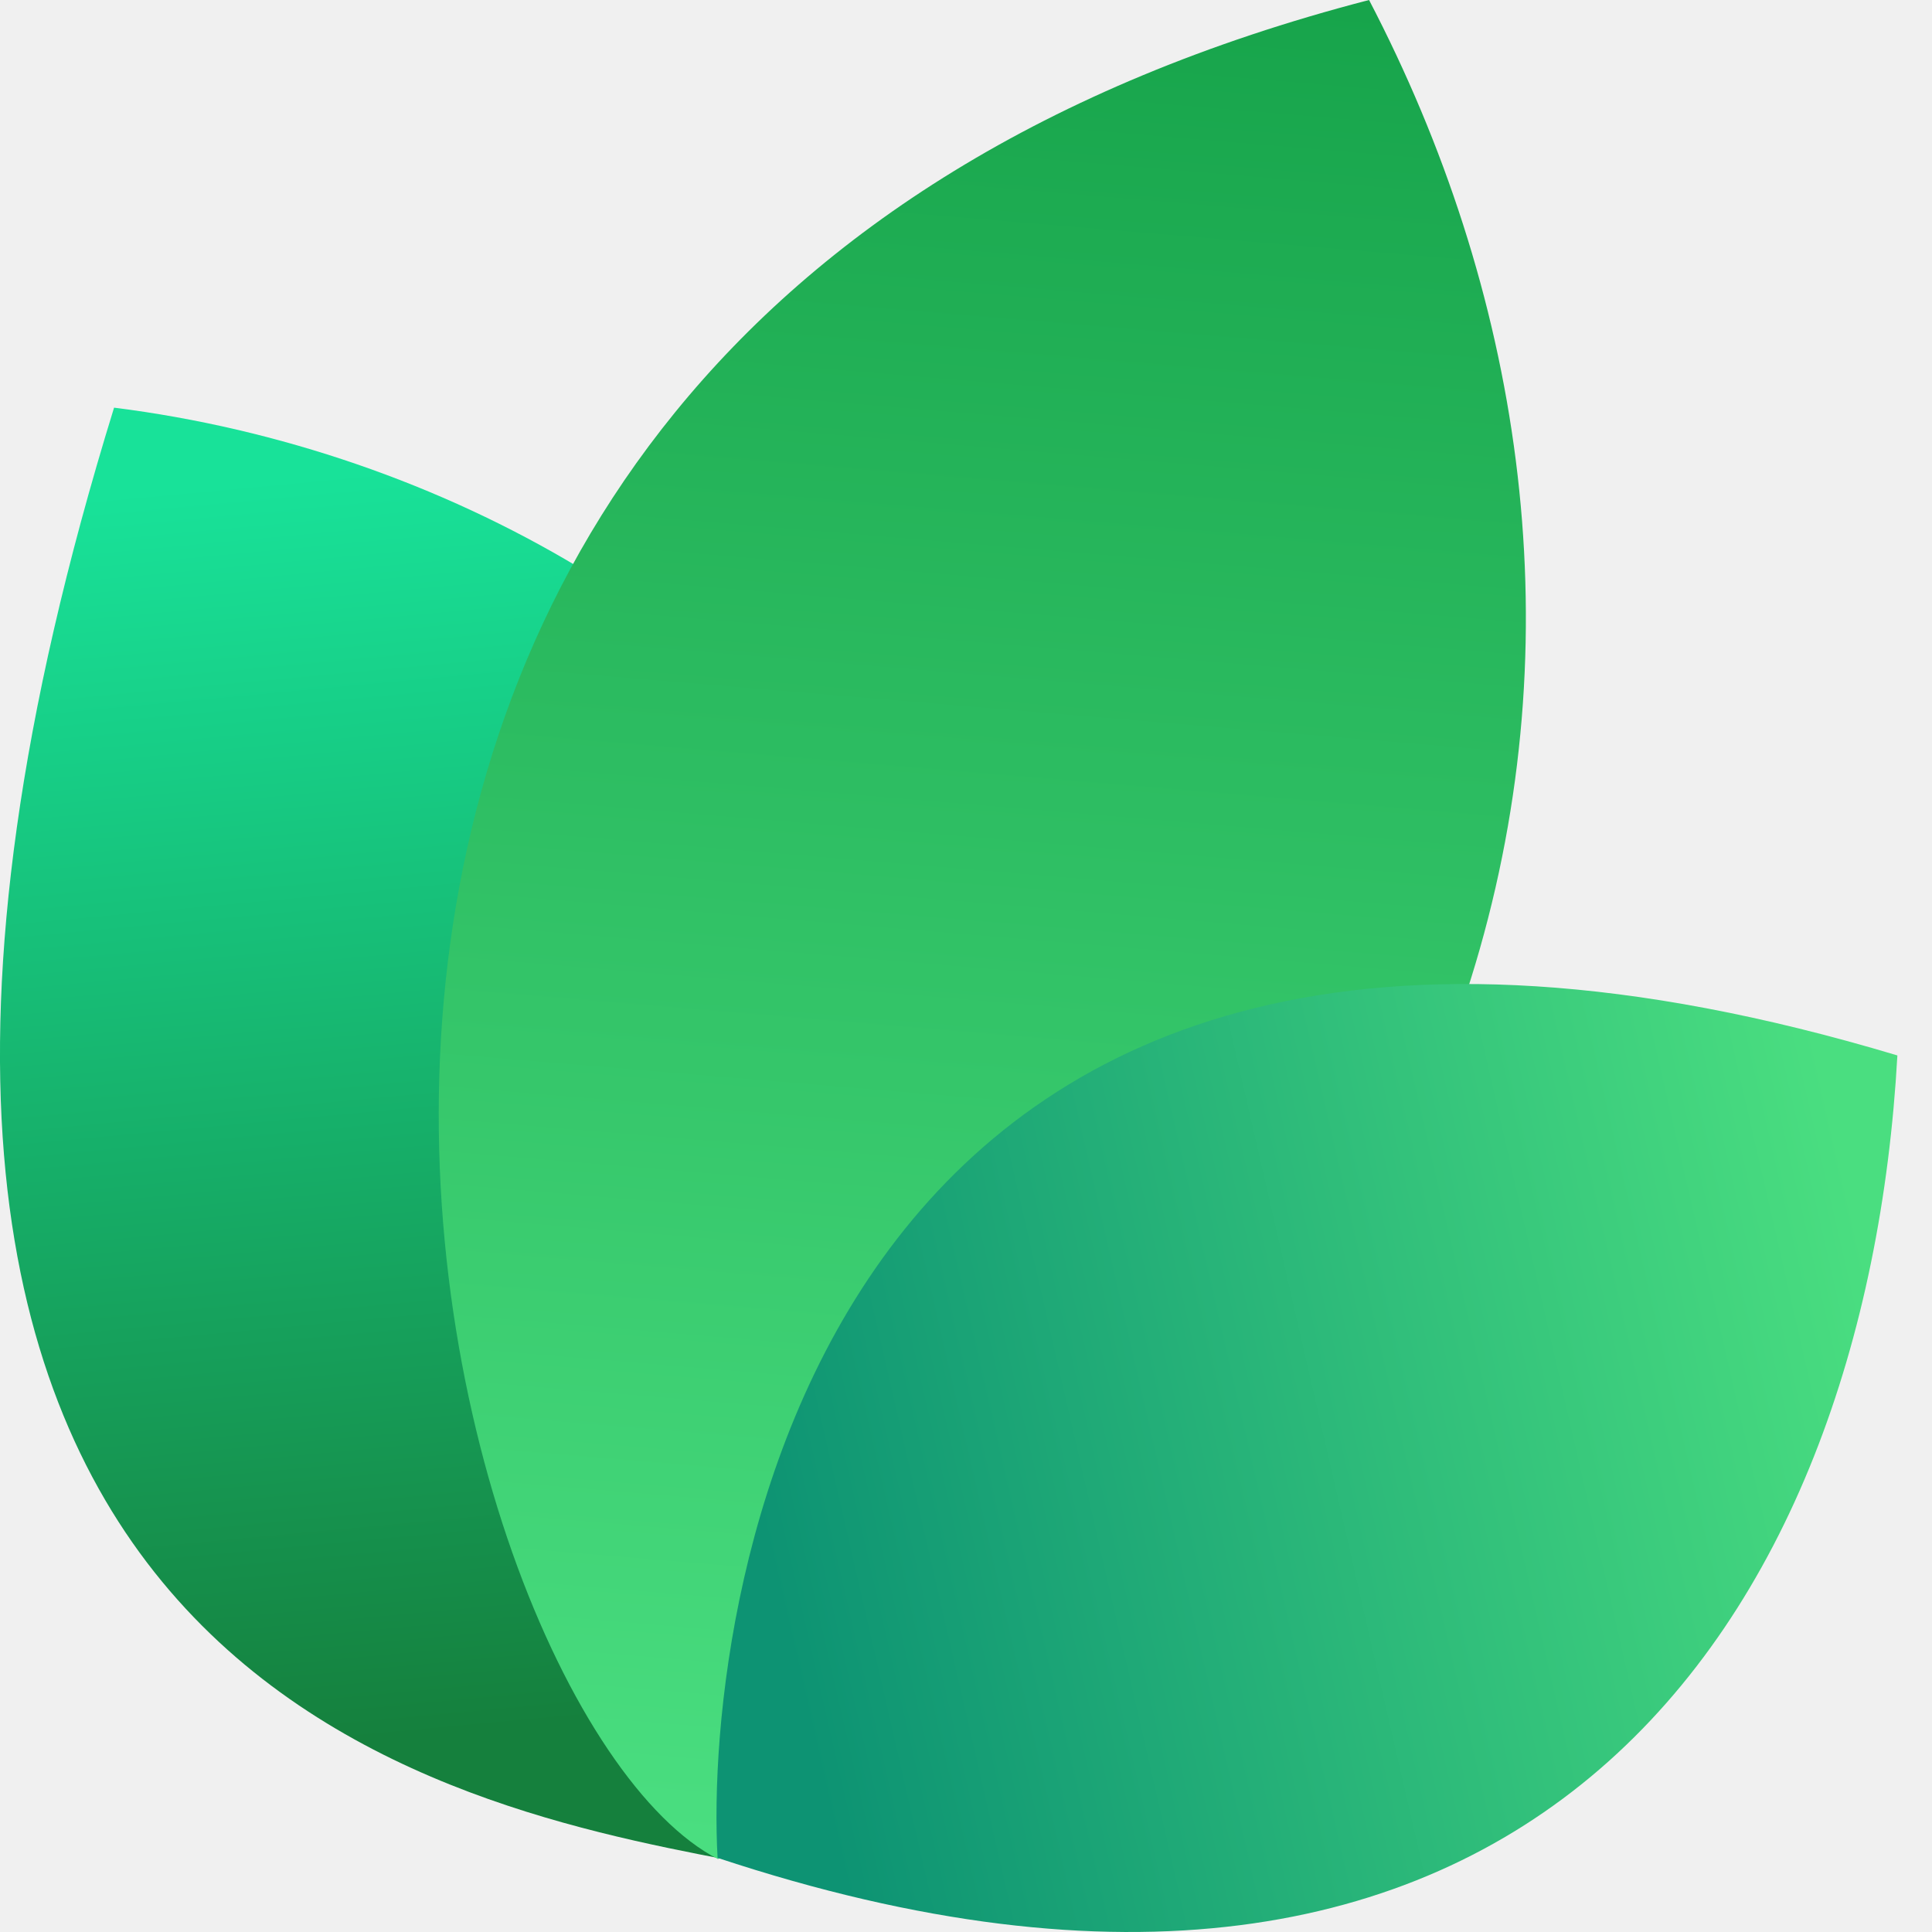
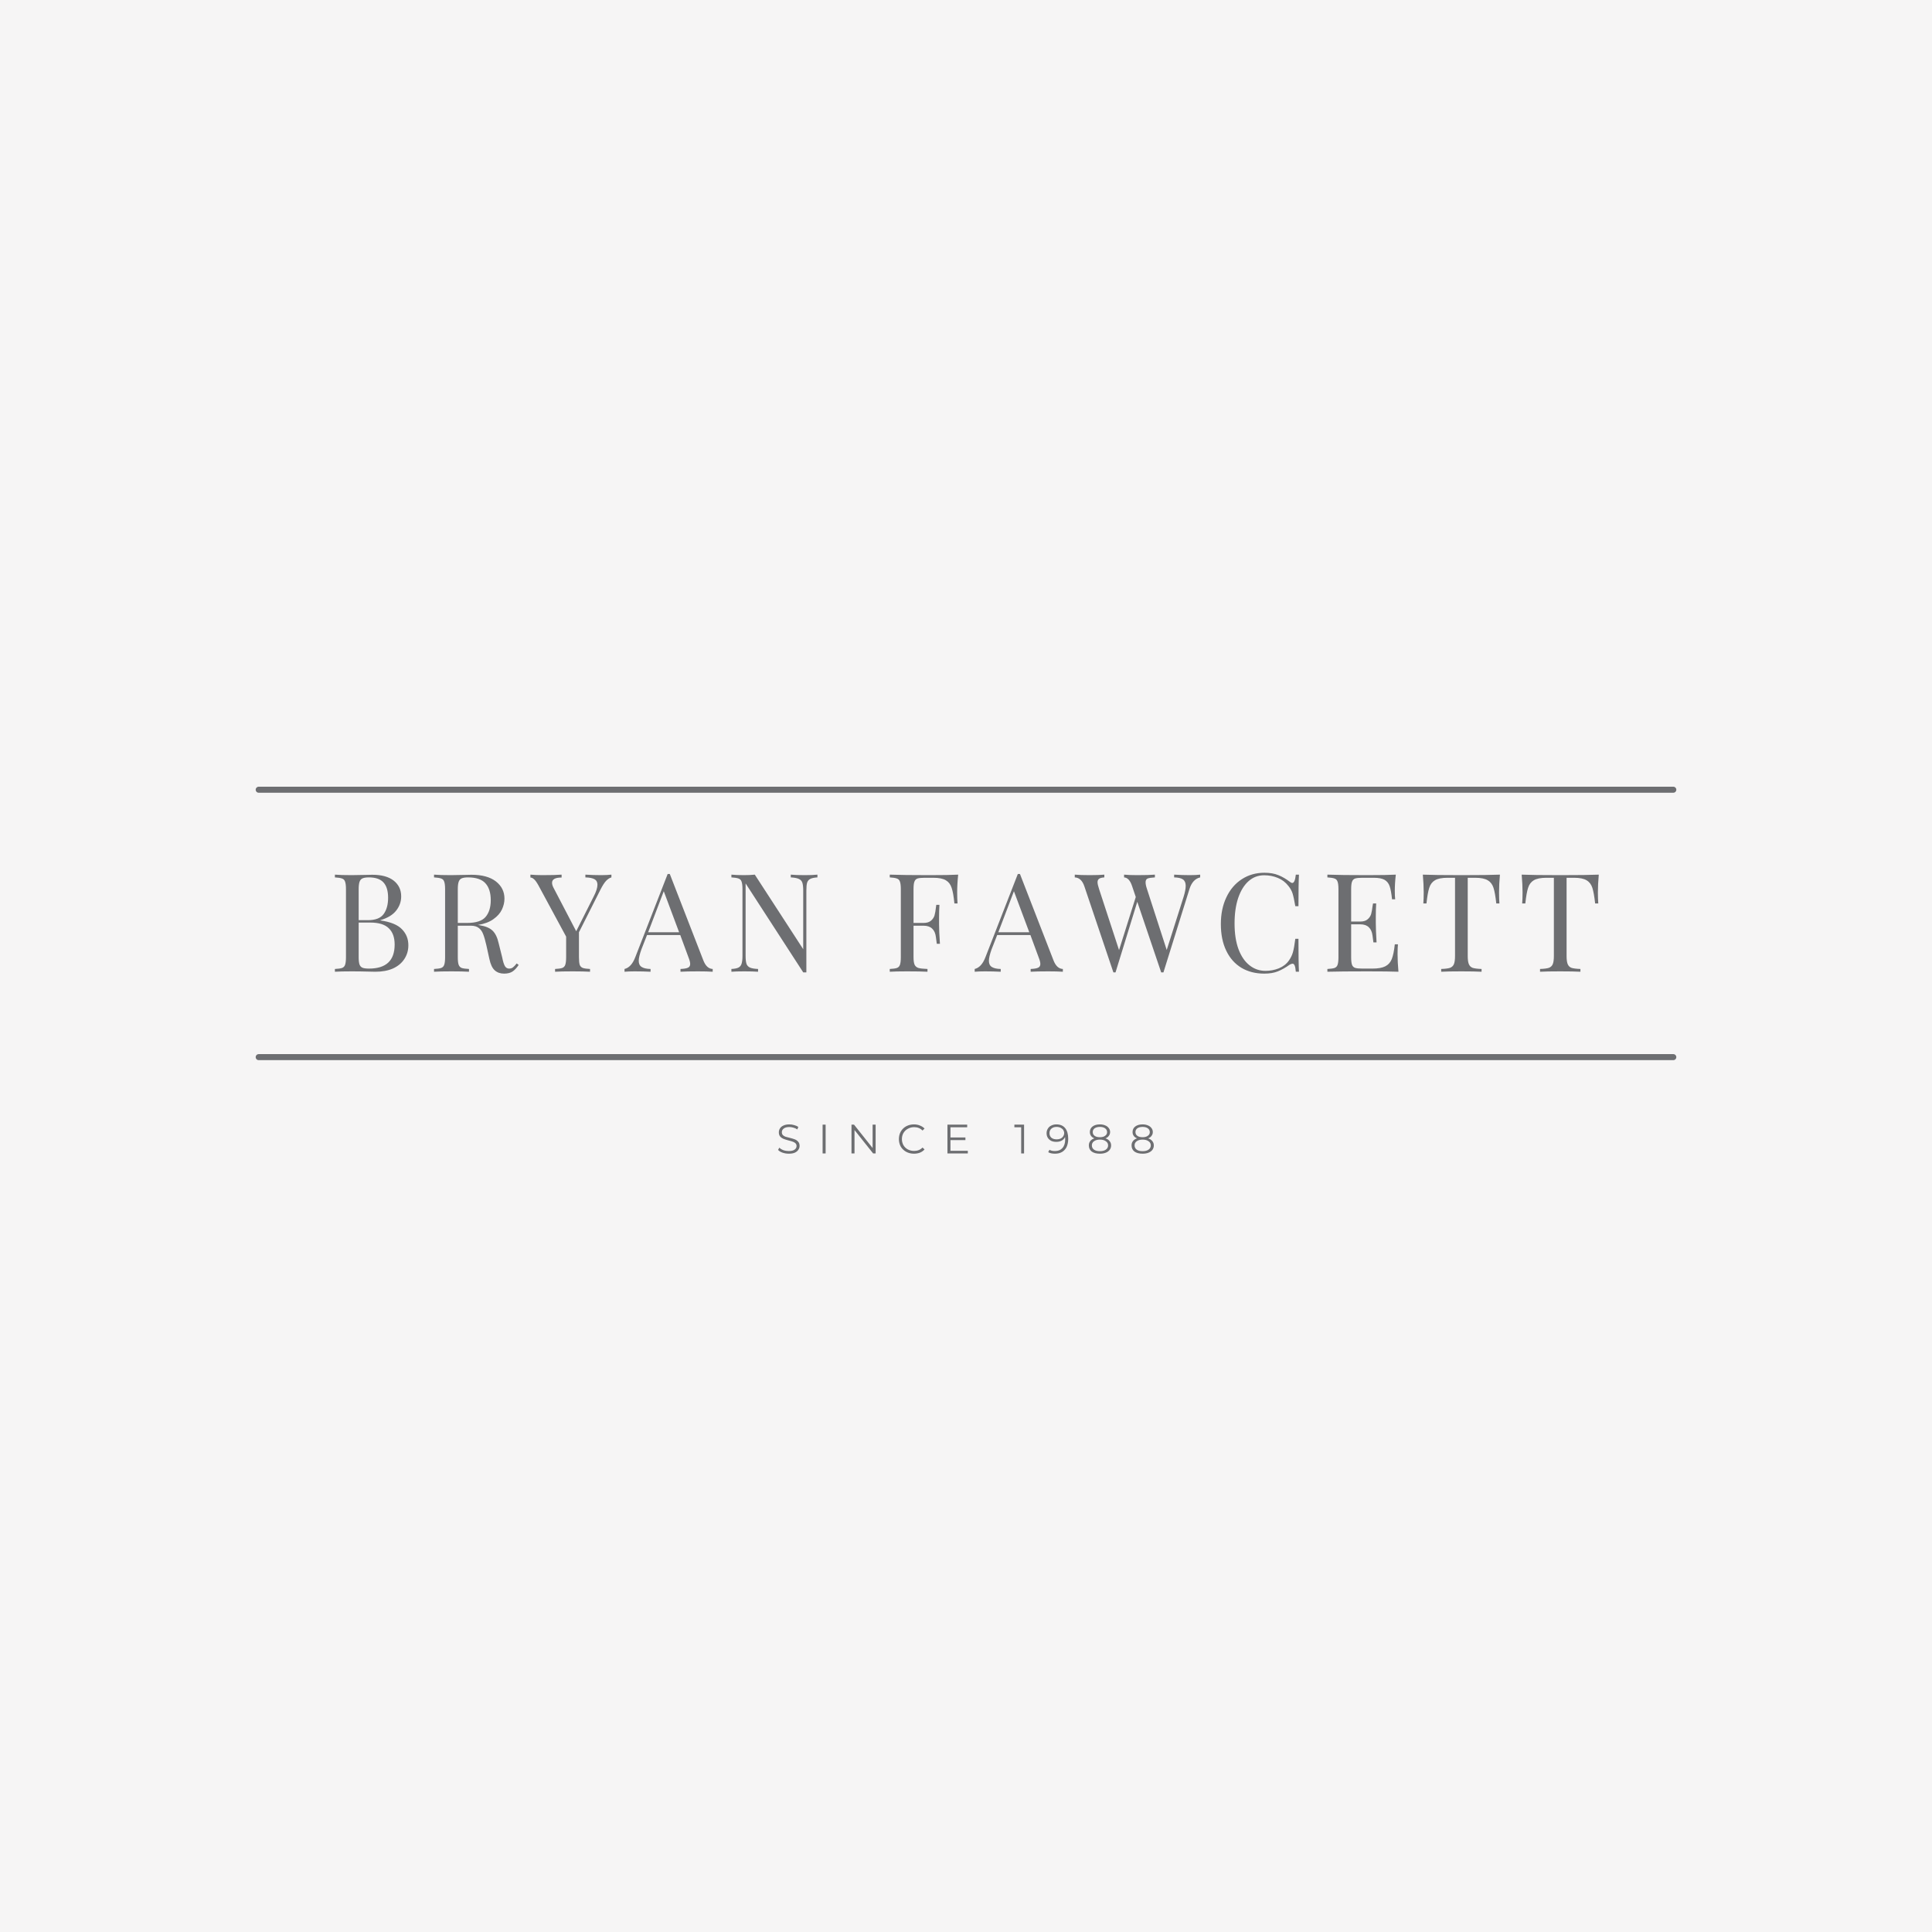
- <svg xmlns="http://www.w3.org/2000/svg" width="24" height="24" viewBox="0 0 24 24" fill="none">
-   <path d="M9.061 23.108C5.268 22.377 -3.391 20.627 1.417 5.064C9.634 6.099 16.973 14.064 9.061 23.108Z" fill="url(#paint0_linear_17557_2021)" />
-   <path d="M8.919 23.094C5.276 21.222 0.784 4.209 17.007 0C20.757 7.193 19.621 16.545 8.919 23.094Z" fill="url(#paint1_linear_17557_2021)" />
-   <path d="M8.914 23.079C8.735 19.882 10.159 9.085 23.57 13.111C23.181 20.123 18.984 26.418 8.914 23.079Z" fill="url(#paint2_linear_17557_2021)" />
+ <svg xmlns="http://www.w3.org/2000/svg" width="320" zoomAndPan="magnify" viewBox="0 0 240 240" height="320" preserveAspectRatio="xMidYMid meet" version="1.0">
  <defs>
-     <linearGradient id="paint0_linear_17557_2021" x1="3.776" y1="5.916" x2="5.232" y2="21.559" gradientUnits="userSpaceOnUse">
-       <stop stop-color="#18E299" />
-       <stop offset="1" stop-color="#15803D" />
-     </linearGradient>
-     <linearGradient id="paint1_linear_17557_2021" x1="12.171" y1="-0.718" x2="10.19" y2="22.983" gradientUnits="userSpaceOnUse">
-       <stop stop-color="#16A34A" />
-       <stop offset="1" stop-color="#4ADE80" />
-     </linearGradient>
-     <linearGradient id="paint2_linear_17557_2021" x1="23.133" y1="15.353" x2="9.338" y2="18.52" gradientUnits="userSpaceOnUse">
-       <stop stop-color="#4ADE80" />
-       <stop offset="1" stop-color="#0D9373" />
-     </linearGradient>
+     <g />
  </defs>
+   <rect x="-24" width="288" fill="#ffffff" y="-24" height="288" fill-opacity="1" />
+   <rect x="-24" width="288" fill="#f6f5f5" y="-24" height="288" fill-opacity="1" />
+   <g fill="#6d6e71" fill-opacity="1">
+     <g transform="translate(40.88372, 120.7127)">
+       <g>
+         <path d="M 6.375 -6.375 C 7.625 -6.195 8.516 -5.832 9.047 -5.281 C 9.578 -4.738 9.844 -4.078 9.844 -3.297 C 9.844 -2.648 9.676 -2.078 9.344 -1.578 C 9.02 -1.078 8.551 -0.688 7.938 -0.406 C 7.32 -0.133 6.594 0 5.75 0 C 5.445 0 5.188 -0.004 4.969 -0.016 C 4.25 -0.035 3.535 -0.047 2.828 -0.047 C 1.898 -0.047 1.195 -0.031 0.719 0 L 0.719 -0.344 C 1.125 -0.363 1.422 -0.406 1.609 -0.469 C 1.797 -0.539 1.922 -0.672 1.984 -0.859 C 2.055 -1.055 2.094 -1.375 2.094 -1.812 L 2.094 -10.25 C 2.094 -10.688 2.055 -11 1.984 -11.188 C 1.922 -11.383 1.797 -11.516 1.609 -11.578 C 1.422 -11.648 1.125 -11.695 0.719 -11.719 L 0.719 -12.062 C 1.195 -12.02 1.891 -12 2.797 -12 L 4.625 -12.031 C 4.844 -12.039 5.086 -12.047 5.359 -12.047 C 6.523 -12.047 7.414 -11.801 8.031 -11.312 C 8.645 -10.82 8.953 -10.172 8.953 -9.359 C 8.953 -8.703 8.742 -8.113 8.328 -7.594 C 7.922 -7.07 7.27 -6.676 6.375 -6.406 Z M 4.938 -11.719 C 4.582 -11.719 4.316 -11.676 4.141 -11.594 C 3.973 -11.52 3.852 -11.379 3.781 -11.172 C 3.707 -10.961 3.672 -10.656 3.672 -10.25 L 3.672 -6.406 L 4.812 -6.406 C 5.75 -6.406 6.398 -6.656 6.766 -7.156 C 7.141 -7.664 7.328 -8.344 7.328 -9.188 C 7.328 -10.031 7.141 -10.66 6.766 -11.078 C 6.391 -11.504 5.781 -11.719 4.938 -11.719 Z M 4.953 -0.391 C 7.078 -0.391 8.141 -1.383 8.141 -3.375 C 8.141 -4.27 7.895 -4.945 7.406 -5.406 C 6.926 -5.875 6.16 -6.109 5.109 -6.109 L 3.672 -6.109 L 3.672 -1.812 C 3.672 -1.395 3.707 -1.086 3.781 -0.891 C 3.852 -0.703 3.973 -0.57 4.141 -0.5 C 4.316 -0.426 4.586 -0.391 4.953 -0.391 Z M 4.953 -0.391 " />
+       </g>
+     </g>
+   </g>
+   <g fill="#6d6e71" fill-opacity="1">
+     <g transform="translate(53.19738, 120.7127)">
+       <g>
+         <path d="M 11.234 -0.844 C 10.973 -0.457 10.711 -0.18 10.453 -0.016 C 10.191 0.148 9.848 0.234 9.422 0.234 C 8.953 0.234 8.566 0.098 8.266 -0.172 C 7.961 -0.441 7.738 -0.914 7.594 -1.594 L 7.219 -3.297 C 7.082 -3.891 6.953 -4.344 6.828 -4.656 C 6.711 -4.977 6.535 -5.234 6.297 -5.422 C 6.055 -5.617 5.723 -5.719 5.297 -5.719 L 3.672 -5.719 L 3.672 -1.812 C 3.672 -1.375 3.707 -1.055 3.781 -0.859 C 3.852 -0.672 3.977 -0.539 4.156 -0.469 C 4.344 -0.406 4.645 -0.363 5.062 -0.344 L 5.062 0 C 4.539 -0.031 3.816 -0.047 2.891 -0.047 C 1.922 -0.047 1.195 -0.031 0.719 0 L 0.719 -0.344 C 1.125 -0.363 1.422 -0.406 1.609 -0.469 C 1.797 -0.539 1.922 -0.672 1.984 -0.859 C 2.055 -1.055 2.094 -1.375 2.094 -1.812 L 2.094 -10.25 C 2.094 -10.688 2.055 -11 1.984 -11.188 C 1.922 -11.383 1.797 -11.516 1.609 -11.578 C 1.422 -11.648 1.125 -11.695 0.719 -11.719 L 0.719 -12.062 C 1.195 -12.02 1.891 -12 2.797 -12 L 4.625 -12.031 C 4.844 -12.039 5.086 -12.047 5.359 -12.047 C 6.68 -12.047 7.695 -11.77 8.406 -11.219 C 9.113 -10.664 9.469 -9.953 9.469 -9.078 C 9.469 -8.629 9.363 -8.18 9.156 -7.734 C 8.945 -7.285 8.594 -6.883 8.094 -6.531 C 7.602 -6.176 6.961 -5.938 6.172 -5.812 L 6.375 -5.781 C 7.125 -5.656 7.664 -5.426 8 -5.094 C 8.344 -4.758 8.594 -4.238 8.75 -3.531 L 9.188 -1.781 C 9.289 -1.258 9.406 -0.895 9.531 -0.688 C 9.656 -0.488 9.828 -0.391 10.047 -0.391 C 10.242 -0.391 10.406 -0.441 10.531 -0.547 C 10.664 -0.648 10.816 -0.812 10.984 -1.031 Z M 4.938 -11.719 C 4.582 -11.719 4.316 -11.676 4.141 -11.594 C 3.973 -11.52 3.852 -11.379 3.781 -11.172 C 3.707 -10.961 3.672 -10.656 3.672 -10.25 L 3.672 -6.062 L 4.812 -6.062 C 5.938 -6.062 6.707 -6.312 7.125 -6.812 C 7.551 -7.312 7.766 -8.004 7.766 -8.891 C 7.766 -9.816 7.539 -10.52 7.094 -11 C 6.656 -11.477 5.938 -11.719 4.938 -11.719 Z M 4.938 -11.719 " />
+       </g>
+     </g>
+   </g>
+   <g fill="#6d6e71" fill-opacity="1">
+     <g transform="translate(65.9368, 120.7127)">
+       <g>
+         <path d="M 8.734 -12 C 9.242 -12 9.672 -12.02 10.016 -12.062 L 10.016 -11.719 C 9.785 -11.656 9.562 -11.508 9.344 -11.281 C 9.133 -11.051 8.906 -10.691 8.656 -10.203 L 5.984 -4.906 L 5.984 -1.812 C 5.984 -1.375 6.016 -1.055 6.078 -0.859 C 6.148 -0.672 6.281 -0.539 6.469 -0.469 C 6.656 -0.406 6.953 -0.363 7.359 -0.344 L 7.359 0 C 6.836 -0.031 6.113 -0.047 5.188 -0.047 C 4.219 -0.047 3.492 -0.031 3.016 0 L 3.016 -0.344 C 3.422 -0.363 3.719 -0.406 3.906 -0.469 C 4.094 -0.539 4.219 -0.672 4.281 -0.859 C 4.352 -1.055 4.391 -1.375 4.391 -1.812 L 4.391 -4.359 L 0.938 -10.75 C 0.727 -11.125 0.547 -11.375 0.391 -11.5 C 0.242 -11.633 0.098 -11.703 -0.047 -11.703 L -0.047 -12.062 C 0.391 -12.02 0.891 -12 1.453 -12 C 2.547 -12 3.336 -12.02 3.828 -12.062 L 3.828 -11.703 C 3.035 -11.703 2.641 -11.484 2.641 -11.047 C 2.641 -10.879 2.695 -10.68 2.812 -10.453 L 5.641 -5.031 L 7.812 -9.344 C 8.125 -9.945 8.281 -10.438 8.281 -10.812 C 8.281 -11.133 8.156 -11.363 7.906 -11.5 C 7.656 -11.633 7.281 -11.707 6.781 -11.719 L 6.781 -12.062 C 7.426 -12.02 8.078 -12 8.734 -12 Z M 8.734 -12 " />
+       </g>
+     </g>
+   </g>
+   <g fill="#6d6e71" fill-opacity="1">
+     <g transform="translate(77.70548, 120.7127)">
+       <g>
+         <path d="M 9.656 -1.438 C 9.926 -0.727 10.316 -0.363 10.828 -0.344 L 10.828 0 C 10.379 -0.031 9.773 -0.047 9.016 -0.047 C 8.035 -0.047 7.305 -0.031 6.828 0 L 6.828 -0.344 C 7.266 -0.363 7.57 -0.414 7.75 -0.5 C 7.938 -0.582 8.031 -0.738 8.031 -0.969 C 8.031 -1.164 7.961 -1.43 7.828 -1.766 L 6.797 -4.562 L 2.672 -4.562 L 1.969 -2.766 C 1.75 -2.148 1.641 -1.68 1.641 -1.359 C 1.641 -1.004 1.758 -0.75 2 -0.594 C 2.25 -0.438 2.617 -0.352 3.109 -0.344 L 3.109 0 C 2.461 -0.031 1.812 -0.047 1.156 -0.047 C 0.645 -0.047 0.219 -0.031 -0.125 0 L -0.125 -0.344 C 0.445 -0.477 0.895 -0.973 1.219 -1.828 L 5.234 -12.141 L 5.5 -12.141 Z M 6.656 -4.906 L 4.75 -10 L 2.812 -4.906 Z M 6.656 -4.906 " />
+       </g>
+     </g>
+   </g>
+   <g fill="#6d6e71" fill-opacity="1">
+     <g transform="translate(90.13835, 120.7127)">
+       <g>
+         <path d="M 11.406 -11.719 C 11.008 -11.695 10.711 -11.633 10.516 -11.531 C 10.328 -11.438 10.195 -11.281 10.125 -11.062 C 10.062 -10.844 10.031 -10.516 10.031 -10.078 L 10.031 0.078 L 9.641 0.078 L 2.484 -10.969 L 2.484 -1.969 C 2.484 -1.531 2.52 -1.203 2.594 -0.984 C 2.664 -0.773 2.812 -0.617 3.031 -0.516 C 3.25 -0.422 3.582 -0.363 4.031 -0.344 L 4.031 0 C 3.625 -0.031 3.047 -0.047 2.297 -0.047 C 1.617 -0.047 1.094 -0.031 0.719 0 L 0.719 -0.344 C 1.113 -0.363 1.406 -0.422 1.594 -0.516 C 1.789 -0.617 1.922 -0.781 1.984 -1 C 2.055 -1.219 2.094 -1.539 2.094 -1.969 L 2.094 -10.25 C 2.094 -10.688 2.055 -11 1.984 -11.188 C 1.922 -11.383 1.797 -11.516 1.609 -11.578 C 1.422 -11.648 1.125 -11.695 0.719 -11.719 L 0.719 -12.062 C 1.094 -12.02 1.617 -12 2.297 -12 C 2.805 -12 3.25 -12.02 3.625 -12.062 L 9.641 -2.797 L 9.641 -10.078 C 9.641 -10.523 9.602 -10.852 9.531 -11.062 C 9.457 -11.281 9.312 -11.438 9.094 -11.531 C 8.875 -11.633 8.539 -11.695 8.094 -11.719 L 8.094 -12.062 C 8.5 -12.02 9.078 -12 9.828 -12 C 10.504 -12 11.031 -12.02 11.406 -12.062 Z M 11.406 -11.719 " />
+       </g>
+     </g>
+   </g>
+   <g fill="#6d6e71" fill-opacity="1">
+     <g transform="translate(103.8655, 120.7127)">
+       <g />
+     </g>
+   </g>
+   <g fill="#6d6e71" fill-opacity="1">
+     <g transform="translate(109.8098, 120.7127)">
+       <g>
+         <path d="M 9.219 -12.062 C 9.133 -11.25 9.094 -10.52 9.094 -9.875 C 9.094 -9.312 9.109 -8.848 9.141 -8.484 L 8.75 -8.484 C 8.664 -9.359 8.551 -10.004 8.406 -10.422 C 8.27 -10.848 8.031 -11.16 7.688 -11.359 C 7.352 -11.566 6.832 -11.672 6.125 -11.672 L 5.062 -11.672 C 4.645 -11.672 4.344 -11.641 4.156 -11.578 C 3.977 -11.516 3.852 -11.383 3.781 -11.188 C 3.707 -11 3.672 -10.688 3.672 -10.25 L 3.672 -6.062 L 4.922 -6.062 C 5.316 -6.062 5.625 -6.156 5.844 -6.344 C 6.062 -6.531 6.207 -6.75 6.281 -7 C 6.352 -7.258 6.41 -7.582 6.453 -7.969 L 6.5 -8.312 L 6.891 -8.312 C 6.859 -7.832 6.844 -7.297 6.844 -6.703 L 6.844 -5.891 C 6.844 -5.316 6.879 -4.508 6.953 -3.469 L 6.562 -3.469 C 6.551 -3.551 6.516 -3.828 6.453 -4.297 C 6.398 -4.766 6.242 -5.117 5.984 -5.359 C 5.734 -5.598 5.379 -5.719 4.922 -5.719 L 3.672 -5.719 L 3.672 -1.812 C 3.672 -1.375 3.719 -1.055 3.812 -0.859 C 3.906 -0.672 4.062 -0.539 4.281 -0.469 C 4.508 -0.406 4.883 -0.363 5.406 -0.344 L 5.406 0 C 4.812 -0.031 3.973 -0.047 2.891 -0.047 C 1.922 -0.047 1.195 -0.031 0.719 0 L 0.719 -0.344 C 1.125 -0.363 1.422 -0.406 1.609 -0.469 C 1.797 -0.539 1.922 -0.672 1.984 -0.859 C 2.055 -1.055 2.094 -1.375 2.094 -1.812 L 2.094 -10.25 C 2.094 -10.688 2.055 -11 1.984 -11.188 C 1.922 -11.383 1.797 -11.516 1.609 -11.578 C 1.422 -11.648 1.125 -11.695 0.719 -11.719 L 0.719 -12.062 C 1.832 -12.02 3.477 -12 5.656 -12 C 7.32 -12 8.508 -12.02 9.219 -12.062 Z M 9.219 -12.062 " />
+       </g>
+     </g>
+   </g>
+   <g fill="#6d6e71" fill-opacity="1">
+     <g transform="translate(121.2038, 120.7127)">
+       <g>
+         <path d="M 9.656 -1.438 C 9.926 -0.727 10.316 -0.363 10.828 -0.344 L 10.828 0 C 10.379 -0.031 9.773 -0.047 9.016 -0.047 C 8.035 -0.047 7.305 -0.031 6.828 0 L 6.828 -0.344 C 7.266 -0.363 7.57 -0.414 7.75 -0.5 C 7.938 -0.582 8.031 -0.738 8.031 -0.969 C 8.031 -1.164 7.961 -1.43 7.828 -1.766 L 6.797 -4.562 L 2.672 -4.562 L 1.969 -2.766 C 1.75 -2.148 1.641 -1.68 1.641 -1.359 C 1.641 -1.004 1.758 -0.75 2 -0.594 C 2.25 -0.438 2.617 -0.352 3.109 -0.344 L 3.109 0 C 2.461 -0.031 1.812 -0.047 1.156 -0.047 C 0.645 -0.047 0.219 -0.031 -0.125 0 L -0.125 -0.344 C 0.445 -0.477 0.895 -0.973 1.219 -1.828 L 5.234 -12.141 L 5.5 -12.141 Z M 6.656 -4.906 L 4.75 -10 L 2.812 -4.906 Z M 6.656 -4.906 " />
+       </g>
+     </g>
+   </g>
+   <g fill="#6d6e71" fill-opacity="1">
+     <g transform="translate(133.6367, 120.7127)">
+       <g>
+         <path d="M 14.172 -12 C 14.68 -12 15.109 -12.02 15.453 -12.062 L 15.453 -11.719 C 14.816 -11.57 14.367 -11.078 14.109 -10.234 L 10.891 0.078 L 10.609 0.078 L 7.641 -8.688 L 4.938 0.078 L 4.672 0.078 L 1.062 -10.625 C 0.82 -11.332 0.426 -11.695 -0.125 -11.719 L -0.125 -12.062 C 0.344 -12.02 0.953 -12 1.703 -12 C 2.516 -12 3.129 -12.02 3.547 -12.062 L 3.547 -11.719 C 3.234 -11.695 3.016 -11.641 2.891 -11.547 C 2.766 -11.453 2.703 -11.312 2.703 -11.125 C 2.703 -10.938 2.766 -10.656 2.891 -10.281 L 5.375 -2.688 L 7.453 -9.281 L 7 -10.625 C 6.77 -11.332 6.438 -11.695 6 -11.719 L 6 -12.062 C 6.406 -12.02 6.953 -12 7.641 -12 C 8.617 -12 9.348 -12.02 9.828 -12.062 L 9.828 -11.719 C 9.398 -11.695 9.098 -11.648 8.922 -11.578 C 8.754 -11.504 8.672 -11.348 8.672 -11.109 C 8.672 -10.898 8.727 -10.625 8.844 -10.281 L 11.297 -2.703 L 13.391 -9.297 C 13.566 -9.859 13.656 -10.316 13.656 -10.672 C 13.656 -11.047 13.539 -11.312 13.312 -11.469 C 13.094 -11.625 12.727 -11.707 12.219 -11.719 L 12.219 -12.062 C 12.863 -12.02 13.516 -12 14.172 -12 Z M 14.172 -12 " />
+       </g>
+     </g>
+   </g>
+   <g fill="#6d6e71" fill-opacity="1">
+     <g transform="translate(150.7529, 120.7127)">
+       <g>
+         <path d="M 6.312 -12.297 C 7 -12.297 7.578 -12.195 8.047 -12 C 8.523 -11.812 8.992 -11.539 9.453 -11.188 C 9.578 -11.082 9.688 -11.031 9.781 -11.031 C 10 -11.031 10.145 -11.375 10.219 -12.062 L 10.609 -12.062 C 10.566 -11.32 10.547 -10.016 10.547 -8.141 L 10.156 -8.141 C 10.031 -8.879 9.914 -9.41 9.812 -9.734 C 9.707 -10.055 9.535 -10.363 9.297 -10.656 C 8.953 -11.102 8.516 -11.438 7.984 -11.656 C 7.461 -11.875 6.895 -11.984 6.281 -11.984 C 5.539 -11.984 4.895 -11.738 4.344 -11.25 C 3.801 -10.77 3.375 -10.078 3.062 -9.172 C 2.758 -8.266 2.609 -7.207 2.609 -6 C 2.609 -4.758 2.77 -3.695 3.094 -2.812 C 3.426 -1.926 3.883 -1.254 4.469 -0.797 C 5.051 -0.336 5.711 -0.109 6.453 -0.109 C 7.023 -0.109 7.578 -0.211 8.109 -0.422 C 8.641 -0.641 9.055 -0.961 9.359 -1.391 C 9.586 -1.711 9.754 -2.055 9.859 -2.422 C 9.961 -2.785 10.062 -3.344 10.156 -4.094 L 10.547 -4.094 C 10.547 -2.133 10.566 -0.77 10.609 0 L 10.219 0 C 10.188 -0.363 10.141 -0.617 10.078 -0.766 C 10.016 -0.922 9.926 -1 9.812 -1 C 9.719 -1 9.598 -0.957 9.453 -0.875 C 8.941 -0.508 8.453 -0.234 7.984 -0.047 C 7.523 0.141 6.961 0.234 6.297 0.234 C 5.223 0.234 4.281 -0.004 3.469 -0.484 C 2.656 -0.973 2.023 -1.68 1.578 -2.609 C 1.129 -3.535 0.906 -4.641 0.906 -5.922 C 0.906 -7.172 1.133 -8.281 1.594 -9.25 C 2.051 -10.219 2.691 -10.969 3.516 -11.5 C 4.336 -12.031 5.27 -12.297 6.312 -12.297 Z M 6.312 -12.297 " />
+       </g>
+     </g>
+   </g>
+   <g fill="#6d6e71" fill-opacity="1">
+     <g transform="translate(164.1736, 120.7127)">
+       <g>
+         <path d="M 9.438 -2.188 C 9.438 -1.531 9.473 -0.801 9.547 0 C 8.773 -0.031 7.477 -0.047 5.656 -0.047 C 3.477 -0.047 1.832 -0.031 0.719 0 L 0.719 -0.344 C 1.125 -0.363 1.422 -0.406 1.609 -0.469 C 1.797 -0.539 1.922 -0.672 1.984 -0.859 C 2.055 -1.055 2.094 -1.375 2.094 -1.812 L 2.094 -10.25 C 2.094 -10.688 2.055 -11 1.984 -11.188 C 1.922 -11.383 1.797 -11.516 1.609 -11.578 C 1.422 -11.648 1.125 -11.695 0.719 -11.719 L 0.719 -12.062 C 1.832 -12.02 3.477 -12 5.656 -12 C 7.32 -12 8.508 -12.02 9.219 -12.062 C 9.133 -11.312 9.094 -10.641 9.094 -10.047 C 9.094 -9.609 9.109 -9.258 9.141 -9 L 8.75 -9 C 8.676 -9.727 8.578 -10.27 8.453 -10.625 C 8.328 -10.988 8.113 -11.254 7.812 -11.422 C 7.52 -11.586 7.07 -11.672 6.469 -11.672 L 5.062 -11.672 C 4.645 -11.672 4.344 -11.641 4.156 -11.578 C 3.977 -11.516 3.852 -11.383 3.781 -11.188 C 3.707 -11 3.672 -10.688 3.672 -10.25 L 3.672 -6.234 L 4.797 -6.234 C 5.203 -6.234 5.508 -6.328 5.719 -6.516 C 5.938 -6.703 6.082 -6.922 6.156 -7.172 C 6.227 -7.43 6.285 -7.754 6.328 -8.141 L 6.391 -8.484 L 6.781 -8.484 C 6.75 -8.004 6.734 -7.469 6.734 -6.875 L 6.734 -6.062 C 6.734 -5.477 6.766 -4.672 6.828 -3.641 L 6.438 -3.641 C 6.426 -3.723 6.391 -4 6.328 -4.469 C 6.273 -4.938 6.117 -5.289 5.859 -5.531 C 5.609 -5.77 5.254 -5.891 4.797 -5.891 L 3.672 -5.891 L 3.672 -1.812 C 3.672 -1.375 3.707 -1.055 3.781 -0.859 C 3.852 -0.672 3.977 -0.547 4.156 -0.484 C 4.344 -0.422 4.645 -0.391 5.062 -0.391 L 6.297 -0.391 C 7.004 -0.391 7.539 -0.484 7.906 -0.672 C 8.281 -0.859 8.551 -1.16 8.719 -1.578 C 8.883 -1.992 9.008 -2.602 9.094 -3.406 L 9.484 -3.406 C 9.453 -3.102 9.438 -2.695 9.438 -2.188 Z M 9.438 -2.188 " />
+       </g>
+     </g>
+   </g>
+   <g fill="#6d6e71" fill-opacity="1">
+     <g transform="translate(176.2488, 120.7127)">
+       <g>
+         <path d="M 10.078 -12.062 C 10.004 -11.25 9.969 -10.52 9.969 -9.875 C 9.969 -9.312 9.984 -8.848 10.016 -8.484 L 9.625 -8.484 C 9.531 -9.359 9.414 -10.004 9.281 -10.422 C 9.145 -10.848 8.906 -11.16 8.562 -11.359 C 8.227 -11.566 7.707 -11.672 7 -11.672 L 6.078 -11.672 L 6.078 -1.969 C 6.078 -1.5 6.125 -1.156 6.219 -0.938 C 6.312 -0.719 6.469 -0.566 6.688 -0.484 C 6.914 -0.41 7.285 -0.363 7.797 -0.344 L 7.797 0 C 7.211 -0.031 6.379 -0.047 5.297 -0.047 C 4.16 -0.047 3.32 -0.031 2.781 0 L 2.781 -0.344 C 3.289 -0.363 3.656 -0.41 3.875 -0.484 C 4.102 -0.566 4.266 -0.719 4.359 -0.938 C 4.453 -1.156 4.5 -1.5 4.5 -1.969 L 4.5 -11.672 L 3.578 -11.672 C 2.867 -11.672 2.344 -11.566 2 -11.359 C 1.664 -11.16 1.43 -10.848 1.297 -10.422 C 1.16 -10.004 1.047 -9.359 0.953 -8.484 L 0.562 -8.484 C 0.594 -8.848 0.609 -9.312 0.609 -9.875 C 0.609 -10.52 0.57 -11.25 0.5 -12.062 C 1.438 -12.02 3.035 -12 5.297 -12 C 7.547 -12 9.141 -12.02 10.078 -12.062 Z M 10.078 -12.062 " />
+       </g>
+     </g>
+   </g>
+   <g fill="#6d6e71" fill-opacity="1">
+     <g transform="translate(188.5284, 120.7127)">
+       <g>
+         <path d="M 10.078 -12.062 C 10.004 -11.25 9.969 -10.52 9.969 -9.875 C 9.969 -9.312 9.984 -8.848 10.016 -8.484 L 9.625 -8.484 C 9.531 -9.359 9.414 -10.004 9.281 -10.422 C 9.145 -10.848 8.906 -11.16 8.562 -11.359 C 8.227 -11.566 7.707 -11.672 7 -11.672 L 6.078 -11.672 L 6.078 -1.969 C 6.078 -1.5 6.125 -1.156 6.219 -0.938 C 6.312 -0.719 6.469 -0.566 6.688 -0.484 C 6.914 -0.41 7.285 -0.363 7.797 -0.344 L 7.797 0 C 7.211 -0.031 6.379 -0.047 5.297 -0.047 C 4.16 -0.047 3.32 -0.031 2.781 0 L 2.781 -0.344 C 3.289 -0.363 3.656 -0.41 3.875 -0.484 C 4.102 -0.566 4.266 -0.719 4.359 -0.938 C 4.453 -1.156 4.5 -1.5 4.5 -1.969 L 4.5 -11.672 L 3.578 -11.672 C 2.867 -11.672 2.344 -11.566 2 -11.359 C 1.664 -11.16 1.43 -10.848 1.297 -10.422 C 1.16 -10.004 1.047 -9.359 0.953 -8.484 L 0.562 -8.484 C 0.594 -8.848 0.609 -9.312 0.609 -9.875 C 0.609 -10.52 0.57 -11.25 0.5 -12.062 C 1.438 -12.02 3.035 -12 5.297 -12 C 7.547 -12 9.141 -12.02 10.078 -12.062 Z M 10.078 -12.062 " />
+       </g>
+     </g>
+   </g>
+   <g fill="#6d6e71" fill-opacity="1">
+     <g transform="translate(96.42132, 143.2845)">
+       <g>
+         <path d="M 1.562 0.031 C 1.301 0.031 1.047 -0.008 0.797 -0.094 C 0.555 -0.176 0.367 -0.289 0.234 -0.438 L 0.391 -0.719 C 0.516 -0.594 0.68 -0.488 0.891 -0.406 C 1.109 -0.332 1.332 -0.297 1.562 -0.297 C 1.883 -0.297 2.125 -0.352 2.281 -0.469 C 2.445 -0.582 2.531 -0.734 2.531 -0.922 C 2.531 -1.066 2.484 -1.18 2.391 -1.266 C 2.305 -1.348 2.203 -1.41 2.078 -1.453 C 1.953 -1.504 1.773 -1.555 1.547 -1.609 C 1.285 -1.68 1.07 -1.75 0.906 -1.812 C 0.75 -1.875 0.613 -1.969 0.5 -2.094 C 0.383 -2.227 0.328 -2.406 0.328 -2.625 C 0.328 -2.801 0.375 -2.961 0.469 -3.109 C 0.562 -3.266 0.707 -3.383 0.906 -3.469 C 1.102 -3.562 1.348 -3.609 1.641 -3.609 C 1.848 -3.609 2.051 -3.578 2.25 -3.516 C 2.445 -3.461 2.613 -3.391 2.75 -3.297 L 2.625 -2.984 C 2.477 -3.086 2.316 -3.16 2.141 -3.203 C 1.973 -3.254 1.805 -3.281 1.641 -3.281 C 1.328 -3.281 1.094 -3.219 0.938 -3.094 C 0.781 -2.977 0.703 -2.828 0.703 -2.641 C 0.703 -2.492 0.742 -2.375 0.828 -2.281 C 0.91 -2.195 1.02 -2.129 1.156 -2.078 C 1.289 -2.035 1.469 -1.988 1.688 -1.938 C 1.945 -1.875 2.156 -1.812 2.312 -1.75 C 2.477 -1.688 2.617 -1.586 2.734 -1.453 C 2.848 -1.328 2.906 -1.156 2.906 -0.938 C 2.906 -0.758 2.852 -0.598 2.75 -0.453 C 2.656 -0.305 2.508 -0.188 2.312 -0.094 C 2.113 -0.008 1.863 0.031 1.562 0.031 Z M 1.562 0.031 " />
+       </g>
+     </g>
+   </g>
+   <g fill="#6d6e71" fill-opacity="1">
+     <g transform="translate(101.6092, 143.2845)">
+       <g>
+         <path d="M 0.578 -3.578 L 0.953 -3.578 L 0.953 0 L 0.578 0 Z M 0.578 -3.578 " />
+       </g>
+     </g>
+   </g>
+   <g fill="#6d6e71" fill-opacity="1">
+     <g transform="translate(105.1972, 143.2845)">
+       <g>
+         <path d="M 3.578 -3.578 L 3.578 0 L 3.266 0 L 0.953 -2.906 L 0.953 0 L 0.578 0 L 0.578 -3.578 L 0.891 -3.578 L 3.203 -0.672 L 3.203 -3.578 Z M 3.578 -3.578 " />
+       </g>
+     </g>
+   </g>
+   <g fill="#6d6e71" fill-opacity="1">
+     <g transform="translate(111.397, 143.2845)">
+       <g>
+         <path d="M 2.141 0.031 C 1.785 0.031 1.461 -0.047 1.172 -0.203 C 0.891 -0.359 0.664 -0.57 0.5 -0.844 C 0.344 -1.125 0.266 -1.438 0.266 -1.781 C 0.266 -2.125 0.344 -2.438 0.5 -2.719 C 0.664 -3 0.891 -3.219 1.172 -3.375 C 1.461 -3.531 1.785 -3.609 2.141 -3.609 C 2.41 -3.609 2.656 -3.562 2.875 -3.469 C 3.102 -3.383 3.297 -3.258 3.453 -3.094 L 3.203 -2.844 C 2.93 -3.125 2.582 -3.266 2.156 -3.266 C 1.875 -3.266 1.613 -3.195 1.375 -3.062 C 1.145 -2.938 0.961 -2.758 0.828 -2.531 C 0.703 -2.312 0.641 -2.062 0.641 -1.781 C 0.641 -1.508 0.703 -1.258 0.828 -1.031 C 0.961 -0.801 1.145 -0.625 1.375 -0.5 C 1.613 -0.375 1.875 -0.312 2.156 -0.312 C 2.582 -0.312 2.93 -0.453 3.203 -0.734 L 3.453 -0.5 C 3.297 -0.32 3.102 -0.188 2.875 -0.094 C 2.645 -0.008 2.398 0.031 2.141 0.031 Z M 2.141 0.031 " />
+       </g>
+     </g>
+   </g>
+   <g fill="#6d6e71" fill-opacity="1">
+     <g transform="translate(117.1164, 143.2845)">
+       <g>
+         <path d="M 3.109 -0.328 L 3.109 0 L 0.578 0 L 0.578 -3.578 L 3.031 -3.578 L 3.031 -3.25 L 0.953 -3.25 L 0.953 -1.984 L 2.812 -1.984 L 2.812 -1.656 L 0.953 -1.656 L 0.953 -0.328 Z M 3.109 -0.328 " />
+       </g>
+     </g>
+   </g>
+   <g fill="#6d6e71" fill-opacity="1">
+     <g transform="translate(122.5802, 143.2845)">
+       <g />
+     </g>
+   </g>
+   <g fill="#6d6e71" fill-opacity="1">
+     <g transform="translate(125.9638, 143.2845)">
+       <g>
+         <path d="M 1.25 -3.578 L 1.25 0 L 0.891 0 L 0.891 -3.25 L 0.047 -3.25 L 0.047 -3.578 Z M 1.25 -3.578 " />
+       </g>
+     </g>
+   </g>
+   <g fill="#6d6e71" fill-opacity="1">
+     <g transform="translate(129.8534, 143.2845)">
+       <g>
+         <path d="M 1.375 -3.609 C 1.852 -3.609 2.219 -3.453 2.469 -3.141 C 2.719 -2.828 2.844 -2.383 2.844 -1.812 C 2.844 -1.414 2.773 -1.078 2.641 -0.797 C 2.504 -0.523 2.312 -0.316 2.062 -0.172 C 1.82 -0.035 1.535 0.031 1.203 0.031 C 0.848 0.031 0.566 -0.031 0.359 -0.156 L 0.516 -0.453 C 0.68 -0.348 0.91 -0.297 1.203 -0.297 C 1.598 -0.297 1.906 -0.422 2.125 -0.672 C 2.352 -0.922 2.469 -1.281 2.469 -1.75 C 2.469 -1.844 2.461 -1.941 2.453 -2.047 C 2.367 -1.848 2.227 -1.695 2.031 -1.594 C 1.844 -1.488 1.617 -1.438 1.359 -1.438 C 1.129 -1.438 0.922 -1.477 0.734 -1.562 C 0.555 -1.656 0.414 -1.781 0.312 -1.938 C 0.207 -2.102 0.156 -2.297 0.156 -2.516 C 0.156 -2.723 0.207 -2.91 0.312 -3.078 C 0.414 -3.254 0.562 -3.383 0.75 -3.469 C 0.938 -3.562 1.145 -3.609 1.375 -3.609 Z M 1.422 -1.75 C 1.598 -1.75 1.754 -1.781 1.891 -1.844 C 2.035 -1.914 2.145 -2.008 2.219 -2.125 C 2.301 -2.25 2.344 -2.383 2.344 -2.531 C 2.344 -2.664 2.305 -2.789 2.234 -2.906 C 2.16 -3.02 2.051 -3.113 1.906 -3.188 C 1.758 -3.258 1.586 -3.297 1.391 -3.297 C 1.129 -3.297 0.914 -3.223 0.75 -3.078 C 0.594 -2.941 0.516 -2.754 0.516 -2.516 C 0.516 -2.285 0.594 -2.098 0.75 -1.953 C 0.914 -1.816 1.141 -1.75 1.422 -1.75 Z M 1.422 -1.75 " />
+       </g>
+     </g>
+   </g>
+   <g fill="#6d6e71" fill-opacity="1">
+     <g transform="translate(135.0106, 143.2845)">
+       <g>
+         <path d="M 2.312 -1.875 C 2.539 -1.801 2.711 -1.688 2.828 -1.531 C 2.953 -1.383 3.016 -1.207 3.016 -1 C 3.016 -0.789 2.957 -0.609 2.844 -0.453 C 2.727 -0.297 2.566 -0.176 2.359 -0.094 C 2.148 -0.008 1.906 0.031 1.625 0.031 C 1.195 0.031 0.859 -0.055 0.609 -0.234 C 0.367 -0.422 0.25 -0.676 0.25 -1 C 0.25 -1.207 0.305 -1.383 0.422 -1.531 C 0.535 -1.688 0.707 -1.801 0.938 -1.875 C 0.75 -1.945 0.609 -2.051 0.516 -2.188 C 0.422 -2.32 0.375 -2.477 0.375 -2.656 C 0.375 -2.945 0.484 -3.176 0.703 -3.344 C 0.93 -3.52 1.238 -3.609 1.625 -3.609 C 1.875 -3.609 2.094 -3.566 2.281 -3.484 C 2.469 -3.41 2.613 -3.301 2.719 -3.156 C 2.832 -3.02 2.891 -2.852 2.891 -2.656 C 2.891 -2.477 2.836 -2.32 2.734 -2.188 C 2.641 -2.051 2.5 -1.945 2.312 -1.875 Z M 0.734 -2.656 C 0.734 -2.457 0.812 -2.301 0.969 -2.188 C 1.125 -2.07 1.344 -2.016 1.625 -2.016 C 1.895 -2.016 2.109 -2.07 2.266 -2.188 C 2.43 -2.301 2.516 -2.453 2.516 -2.641 C 2.516 -2.848 2.43 -3.008 2.266 -3.125 C 2.109 -3.238 1.895 -3.297 1.625 -3.297 C 1.352 -3.297 1.133 -3.238 0.969 -3.125 C 0.812 -3.008 0.734 -2.852 0.734 -2.656 Z M 1.625 -0.281 C 1.938 -0.281 2.18 -0.344 2.359 -0.469 C 2.547 -0.602 2.641 -0.781 2.641 -1 C 2.641 -1.219 2.547 -1.391 2.359 -1.516 C 2.18 -1.648 1.938 -1.719 1.625 -1.719 C 1.312 -1.719 1.066 -1.648 0.891 -1.516 C 0.711 -1.391 0.625 -1.219 0.625 -1 C 0.625 -0.781 0.711 -0.602 0.891 -0.469 C 1.066 -0.344 1.312 -0.281 1.625 -0.281 Z M 1.625 -0.281 " />
+       </g>
+     </g>
+   </g>
+   <g fill="#6d6e71" fill-opacity="1">
+     <g transform="translate(140.316, 143.2845)">
+       <g>
+         <path d="M 2.312 -1.875 C 2.539 -1.801 2.711 -1.688 2.828 -1.531 C 2.953 -1.383 3.016 -1.207 3.016 -1 C 3.016 -0.789 2.957 -0.609 2.844 -0.453 C 2.727 -0.297 2.566 -0.176 2.359 -0.094 C 2.148 -0.008 1.906 0.031 1.625 0.031 C 1.195 0.031 0.859 -0.055 0.609 -0.234 C 0.367 -0.422 0.25 -0.676 0.25 -1 C 0.25 -1.207 0.305 -1.383 0.422 -1.531 C 0.535 -1.688 0.707 -1.801 0.938 -1.875 C 0.75 -1.945 0.609 -2.051 0.516 -2.188 C 0.422 -2.32 0.375 -2.477 0.375 -2.656 C 0.375 -2.945 0.484 -3.176 0.703 -3.344 C 0.93 -3.52 1.238 -3.609 1.625 -3.609 C 1.875 -3.609 2.094 -3.566 2.281 -3.484 C 2.469 -3.41 2.613 -3.301 2.719 -3.156 C 2.832 -3.02 2.891 -2.852 2.891 -2.656 C 2.891 -2.477 2.836 -2.32 2.734 -2.188 C 2.641 -2.051 2.5 -1.945 2.312 -1.875 Z M 0.734 -2.656 C 0.734 -2.457 0.812 -2.301 0.969 -2.188 C 1.125 -2.07 1.344 -2.016 1.625 -2.016 C 1.895 -2.016 2.109 -2.07 2.266 -2.188 C 2.43 -2.301 2.516 -2.453 2.516 -2.641 C 2.516 -2.848 2.43 -3.008 2.266 -3.125 C 2.109 -3.238 1.895 -3.297 1.625 -3.297 C 1.352 -3.297 1.133 -3.238 0.969 -3.125 C 0.812 -3.008 0.734 -2.852 0.734 -2.656 Z M 1.625 -0.281 C 1.938 -0.281 2.18 -0.344 2.359 -0.469 C 2.547 -0.602 2.641 -0.781 2.641 -1 C 2.641 -1.219 2.547 -1.391 2.359 -1.516 C 2.18 -1.648 1.938 -1.719 1.625 -1.719 C 1.312 -1.719 1.066 -1.648 0.891 -1.516 C 0.711 -1.391 0.625 -1.219 0.625 -1 C 0.625 -0.781 0.711 -0.602 0.891 -0.469 C 1.066 -0.344 1.312 -0.281 1.625 -0.281 Z M 1.625 -0.281 " />
+       </g>
+     </g>
+   </g>
+   <path stroke-linecap="round" transform="matrix(0.75, 0, 0, 0.75, 31.76115, 130.947)" fill="none" stroke-linejoin="miter" d="M 0.501 0.498 L 234.803 0.498 " stroke="#6d6e71" stroke-width="1" stroke-opacity="1" stroke-miterlimit="4" />
+   <path stroke-linecap="round" transform="matrix(0.75, 0, 0, 0.75, 31.76115, 97.72464)" fill="none" stroke-linejoin="miter" d="M 0.501 0.503 L 234.803 0.503 " stroke="#6d6e71" stroke-width="1" stroke-opacity="1" stroke-miterlimit="4" />
</svg>
